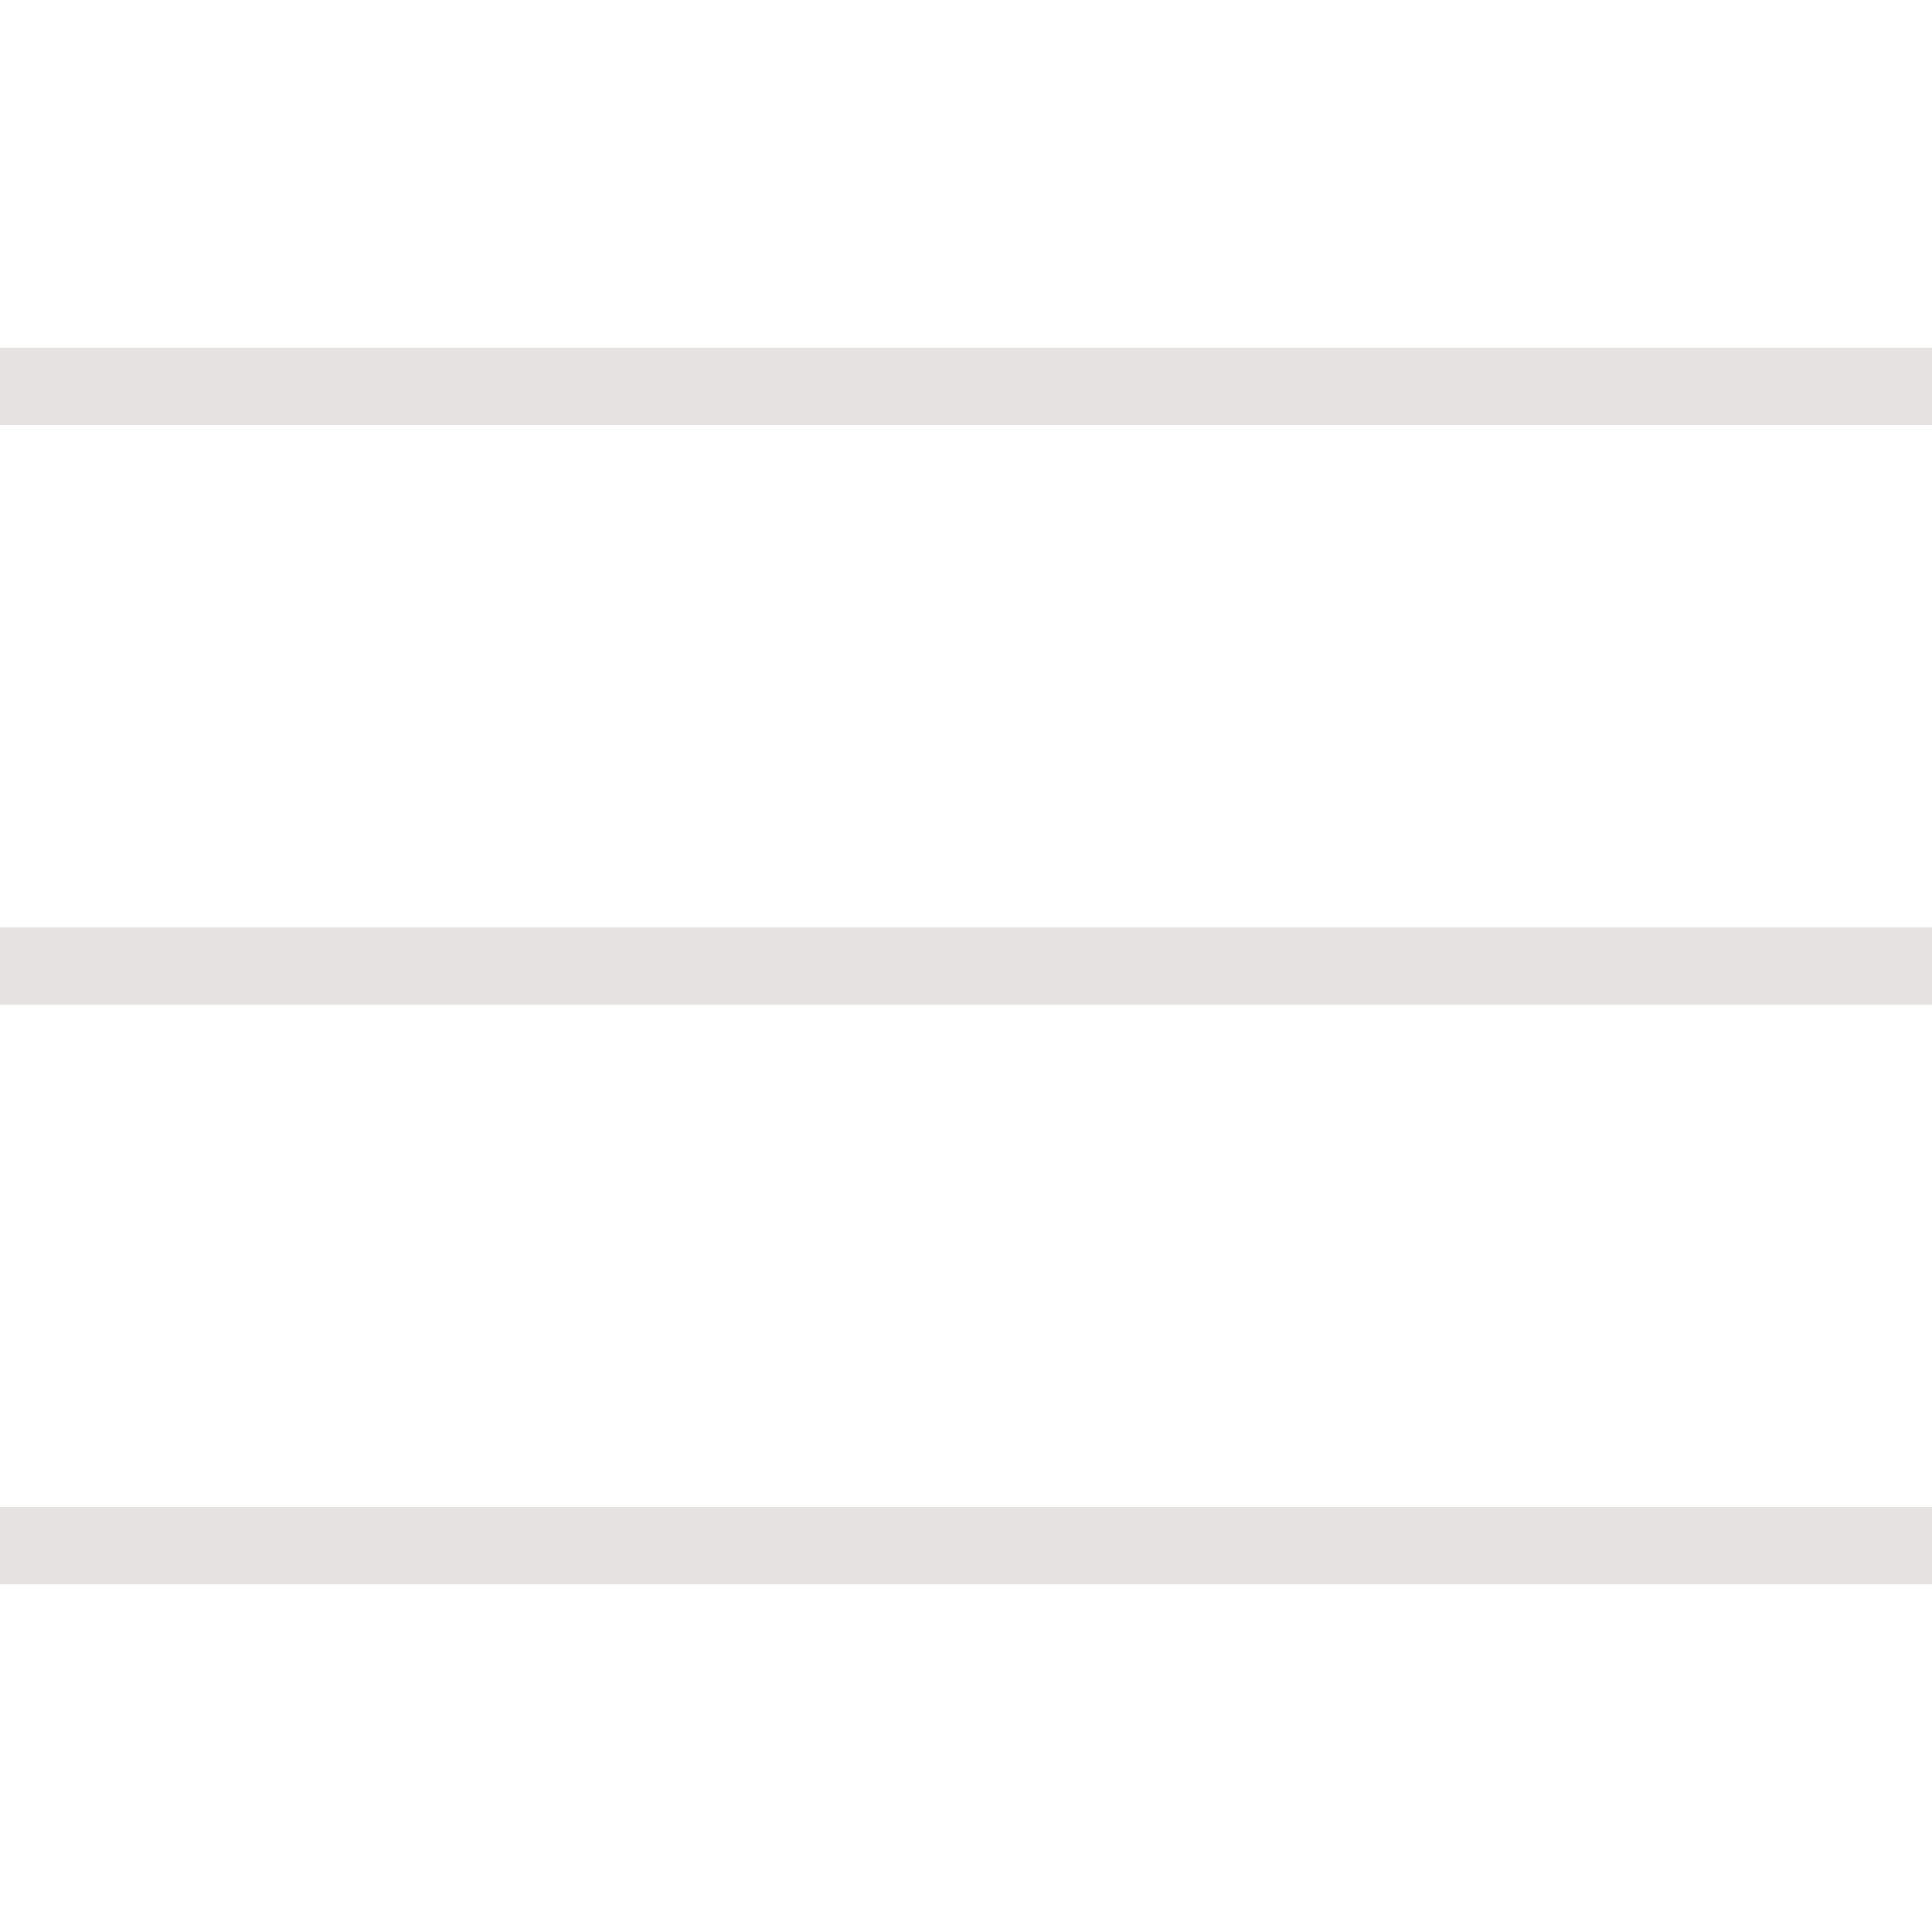
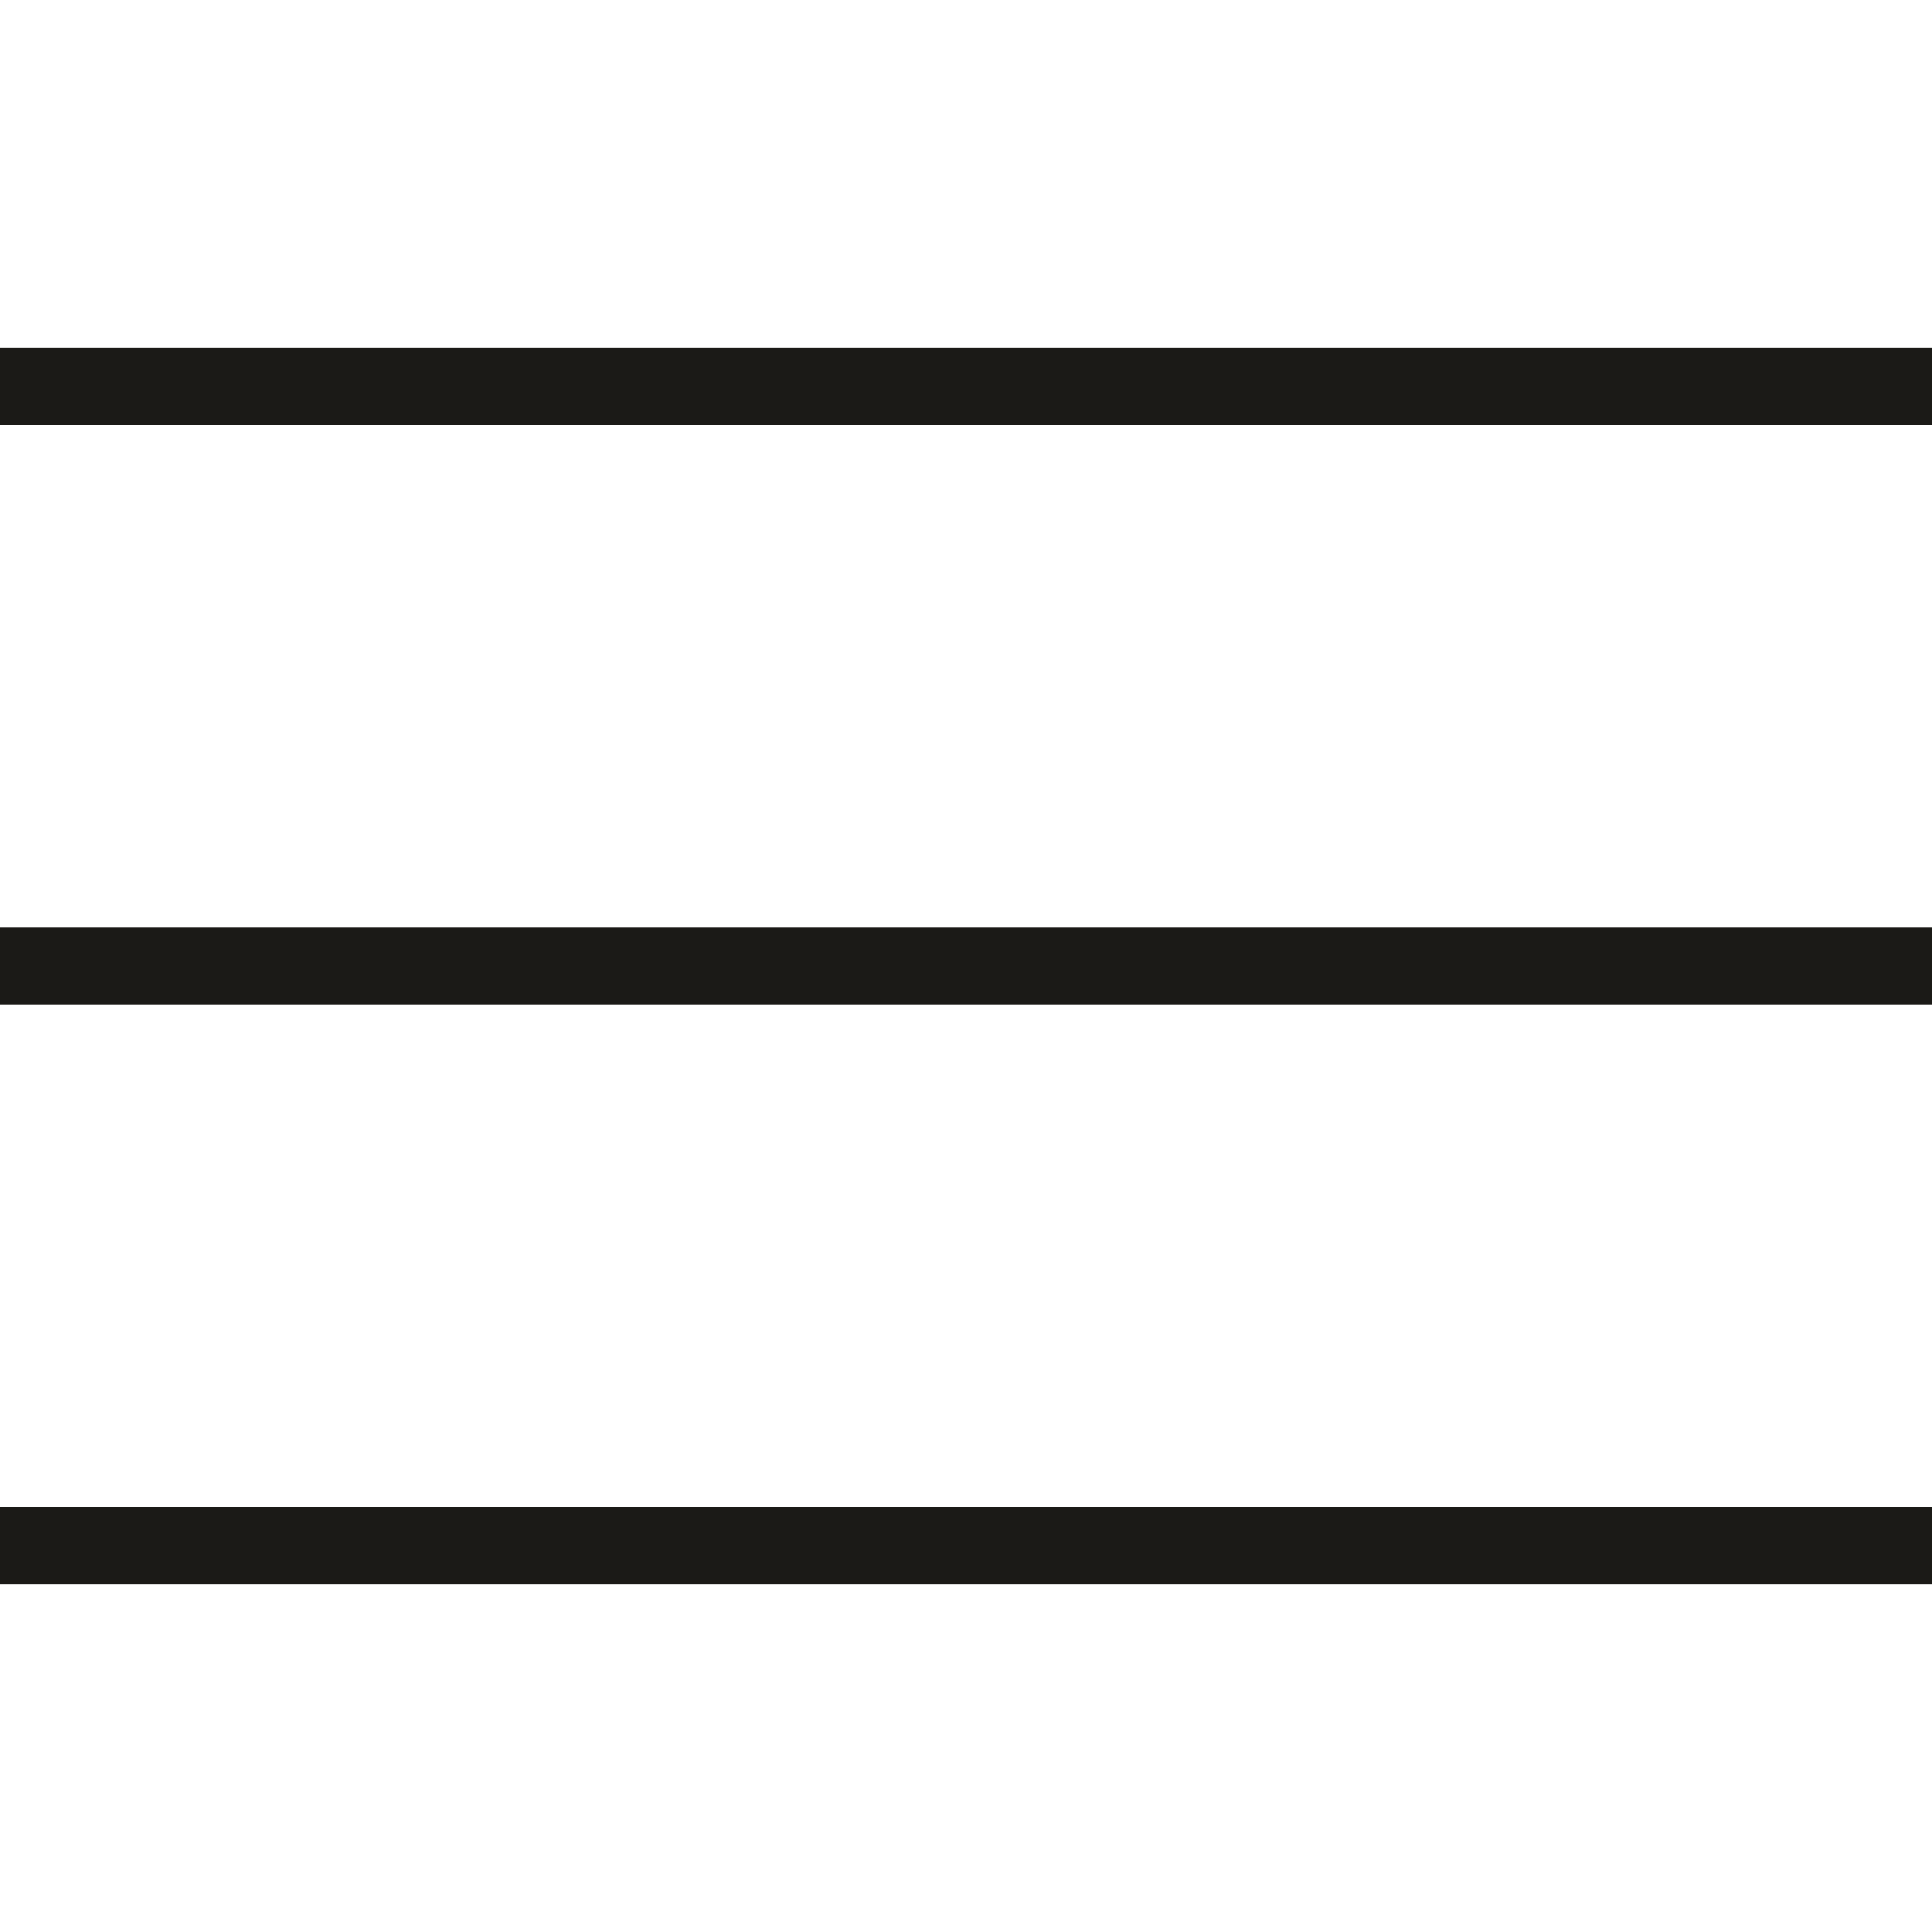
- <svg xmlns="http://www.w3.org/2000/svg" fill="rgb(231, 226, 226)" viewBox="0 0 50 50" width="50px" height="50px">
+ <svg xmlns="http://www.w3.org/2000/svg" fill="#1B1A17" viewBox="0 0 50 50" width="50px" height="50px">
  <path d="M 0 9 L 0 11 L 50 11 L 50 9 Z M 0 24 L 0 26 L 50 26 L 50 24 Z M 0 39 L 0 41 L 50 41 L 50 39 Z" />
</svg>
